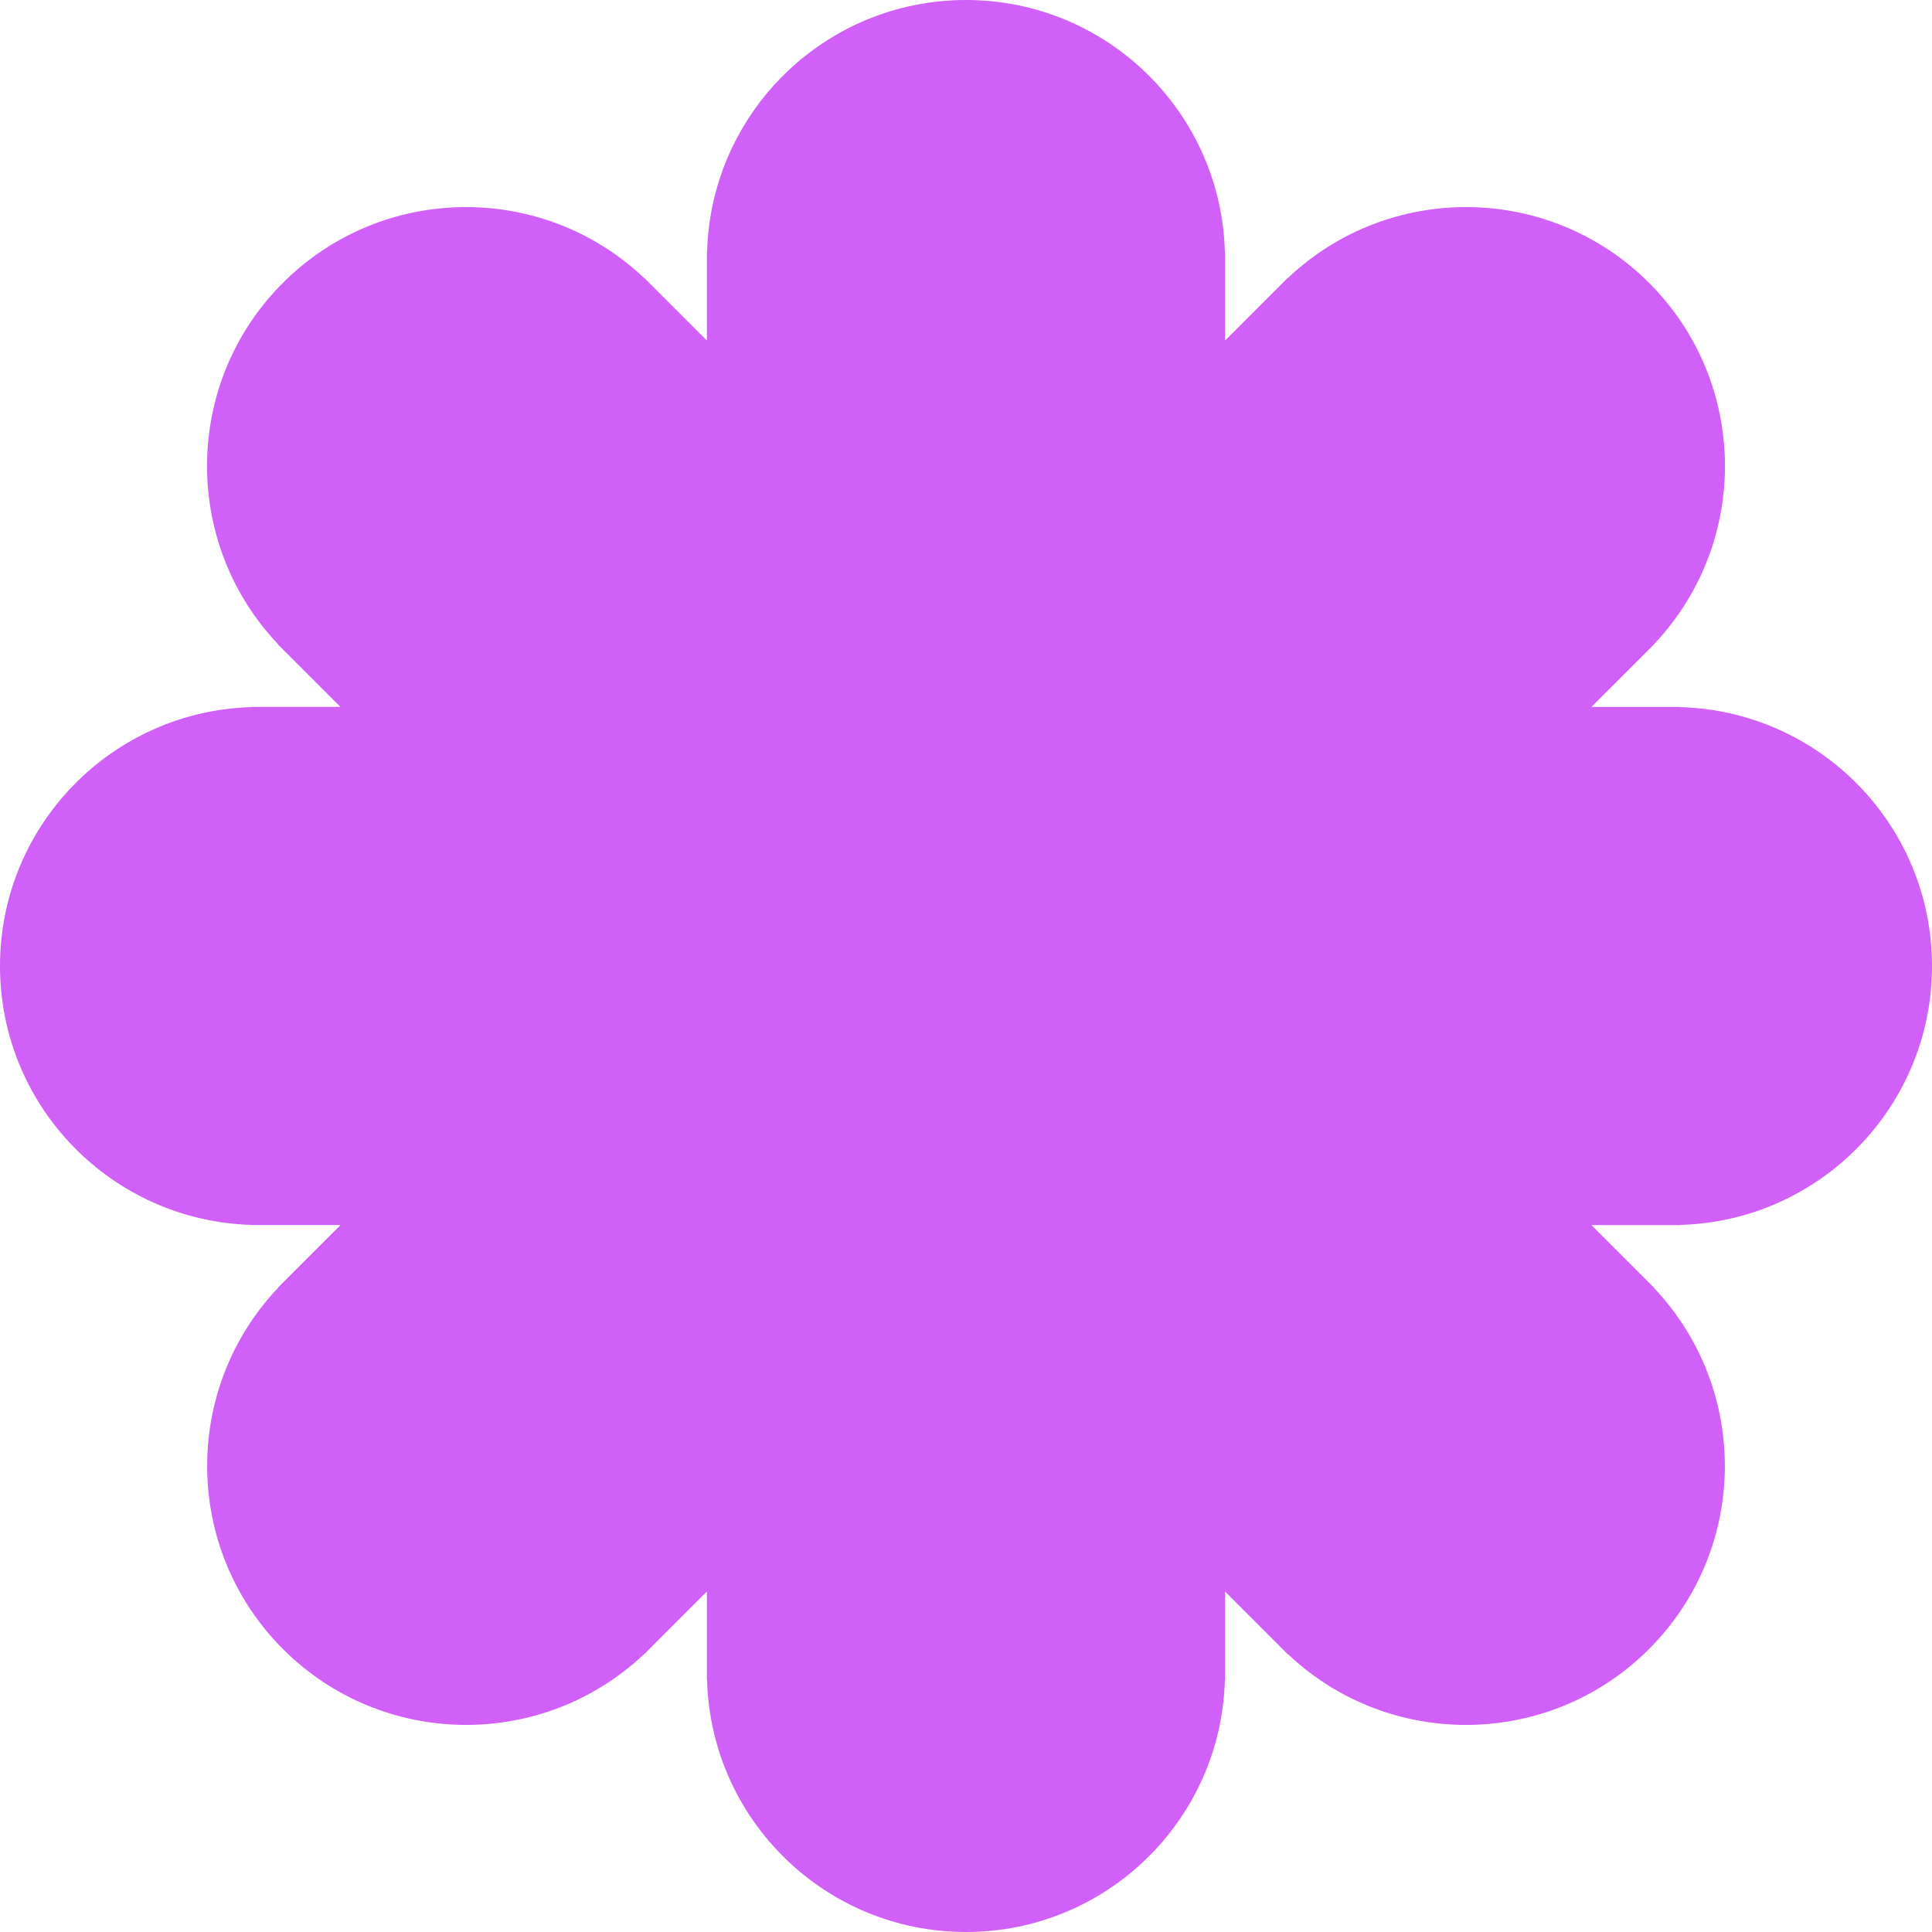
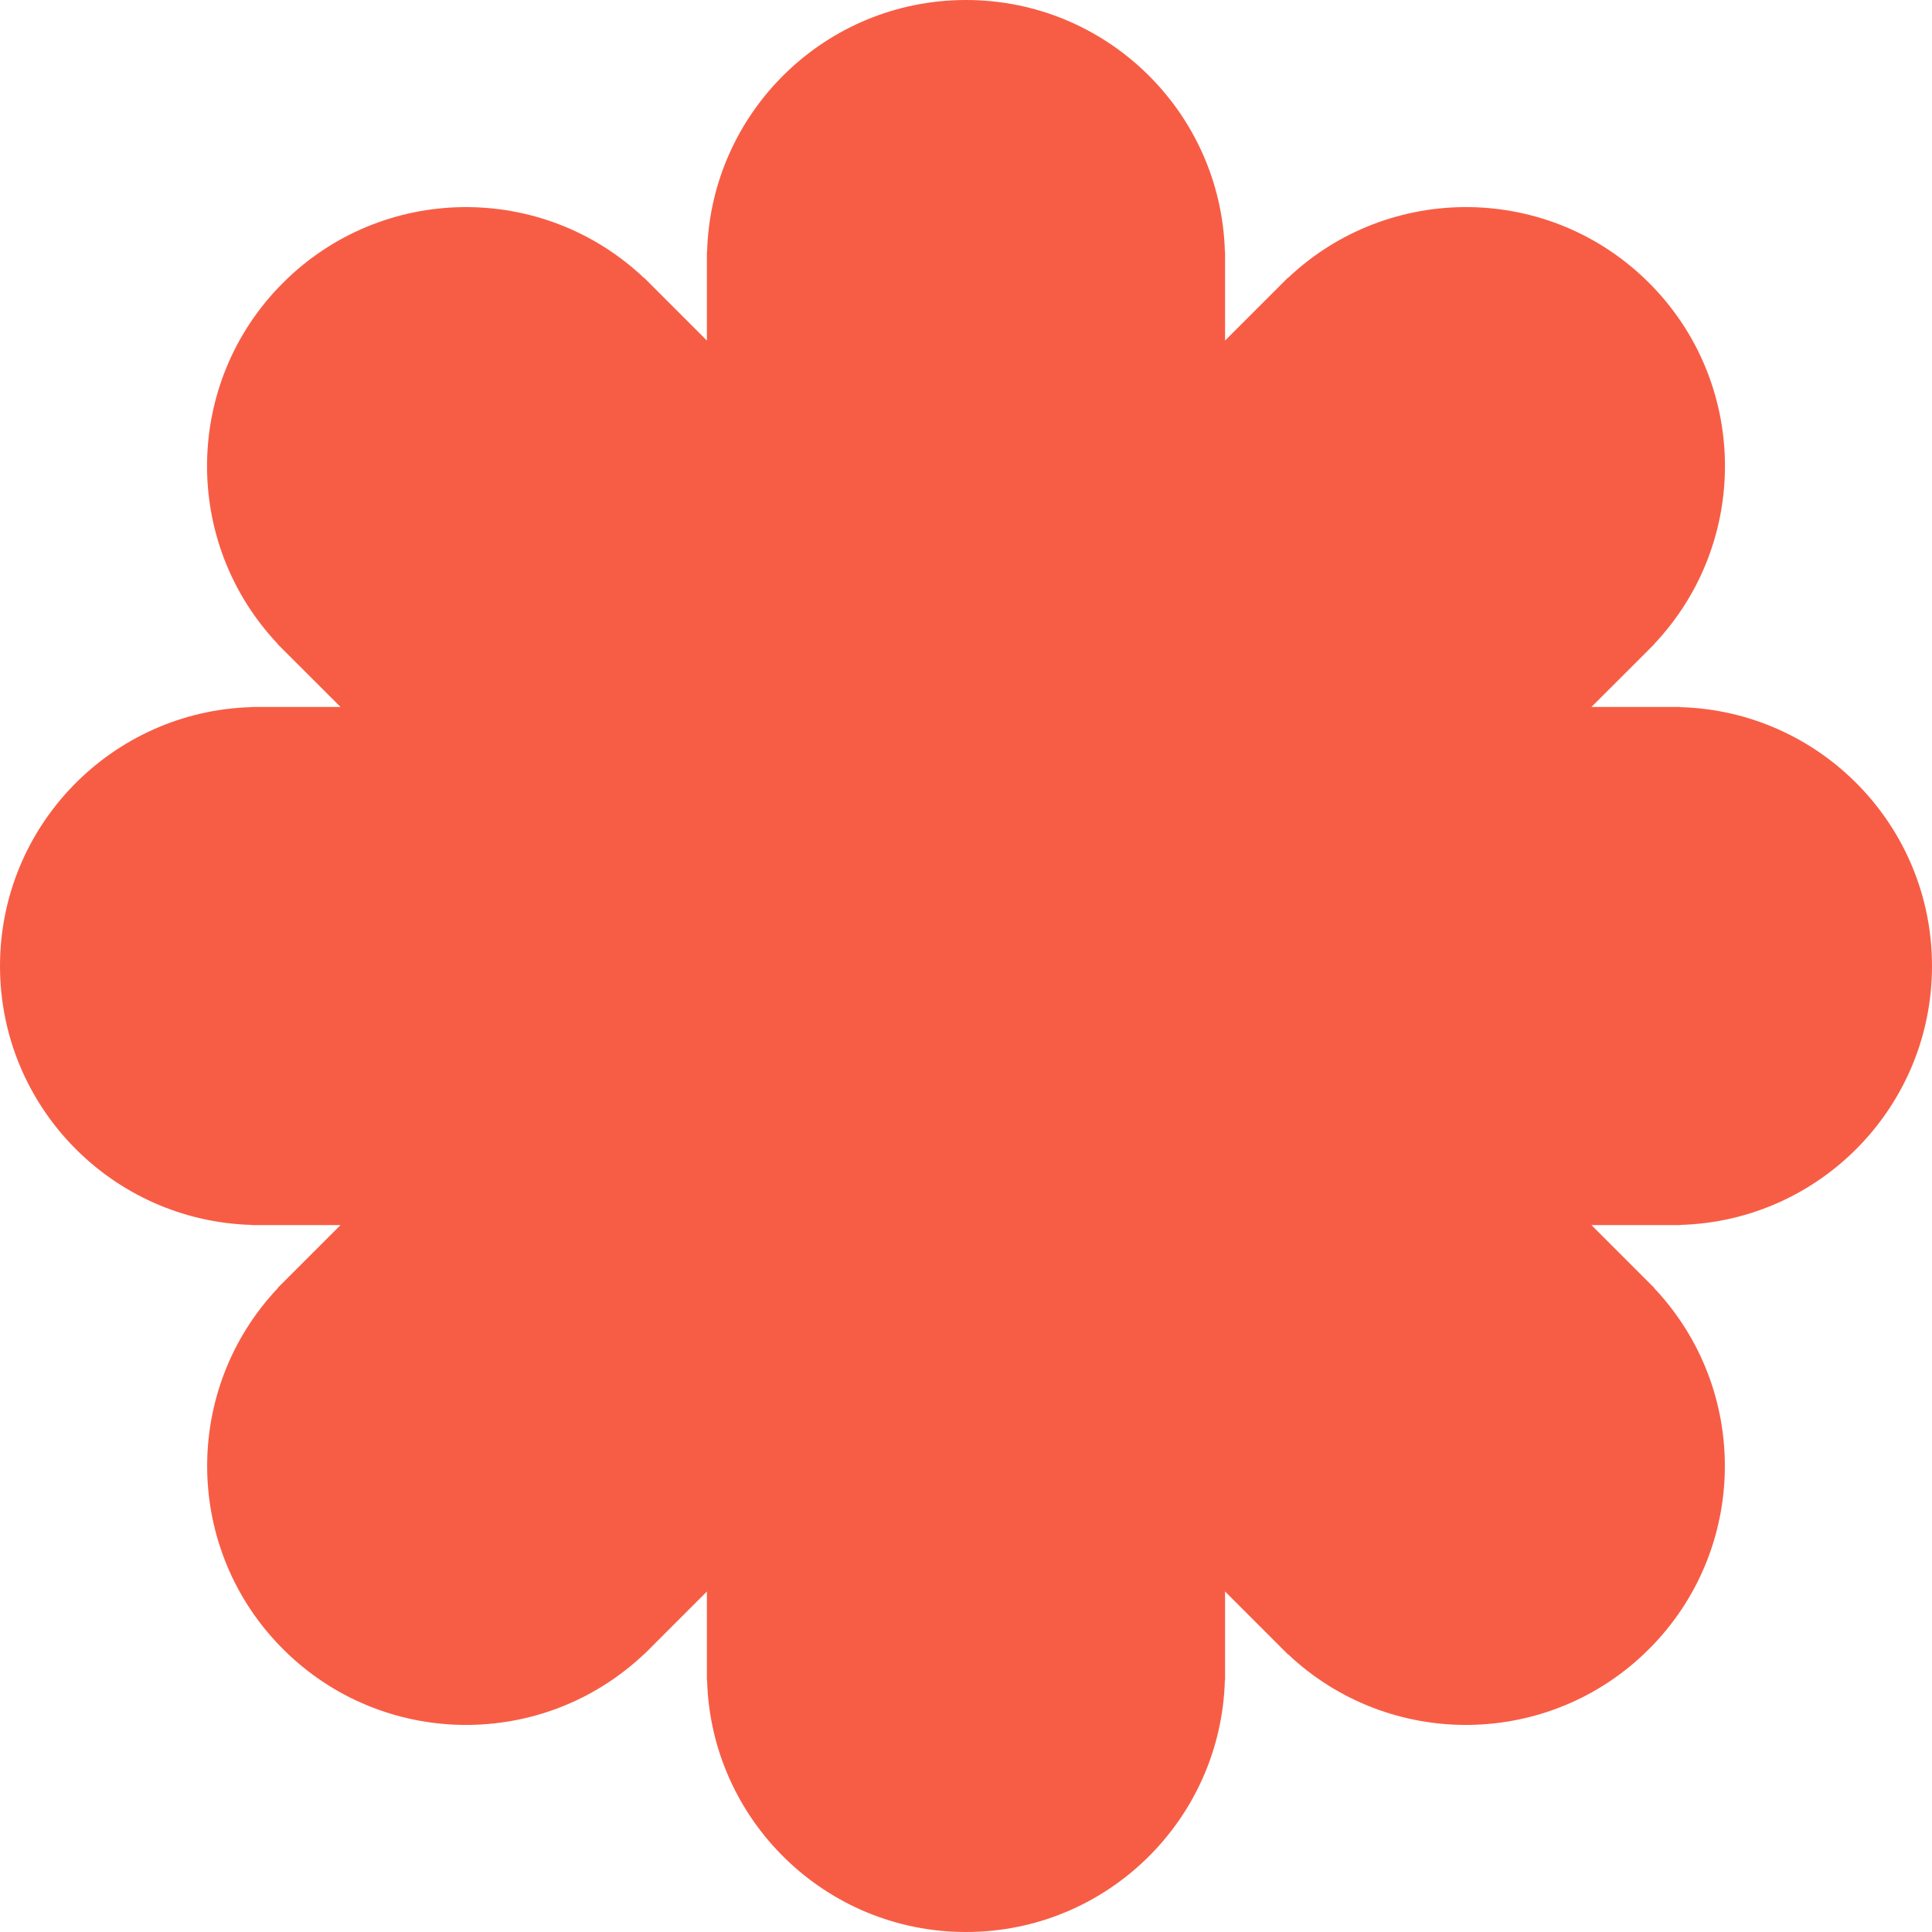
- <svg xmlns="http://www.w3.org/2000/svg" width="80" height="80" fill="none" viewBox="0 0 80 80">
-   <path fill="#d060f8" d="M39.999 0c5.822 0 10.559 4.639 10.72 10.422h.008v3.68l2.604-2.604.006.006c4.204-3.974 10.832-3.905 14.95.212 4.116 4.117 4.185 10.745.211 14.949l.005.005-.19.19-.028.028-2.386 2.385h3.68v.008C75.362 29.444 80 34.18 80 40.001s-4.638 10.557-10.42 10.72v.008h-3.682L68.5 53.33l-.006.006c3.973 4.204 3.905 10.832-.212 14.948-4.116 4.117-10.744 4.186-14.948.213l-.006.005-2.601-2.602v3.68h-.008C50.556 75.361 45.82 80 39.999 80s-10.557-4.638-10.72-10.42h-.008V65.9l-2.327 2.328-.053.056q-.03.027-.058.054l-.161.161-.004-.004c-4.204 3.974-10.832 3.906-14.95-.21-4.116-4.118-4.185-10.747-.211-14.951l-.007-.007 2.6-2.6h-3.678v-.007C4.639 50.559 0 45.823 0 40s4.639-10.559 10.422-10.72v-.008h3.677l-2.602-2.601.006-.006c-3.975-4.204-3.906-10.833.21-14.95 4.118-4.117 10.747-4.185 14.951-.21l.005-.006 2.602 2.602v-3.68h.008C29.441 4.639 34.177 0 40 0" />
+ <svg xmlns="http://www.w3.org/2000/svg" width="80" height="80" viewBox="0 0 80 80" fill="none">
+   <path d="M39.999 -8.90933e-08C45.821 0 50.558 4.639 50.72 10.422L50.727 10.422L50.727 10.69C50.727 10.703 50.727 10.715 50.727 10.727C50.727 10.739 50.727 10.752 50.727 10.764L50.727 14.102L53.331 11.498L53.337 11.504C57.541 7.53 64.169 7.599 68.286 11.716C72.403 15.833 72.472 22.461 68.498 26.665L68.503 26.67L68.312 26.859C68.303 26.869 68.294 26.878 68.285 26.888L65.899 29.273L69.579 29.273L69.579 29.281C75.362 29.444 80 34.179 80 40.001C80 45.823 75.362 50.558 69.579 50.721L69.579 50.728L65.898 50.728L68.5 53.33L68.494 53.336C72.467 57.54 72.399 64.168 68.282 68.284C64.166 72.401 57.538 72.47 53.334 68.497L53.328 68.502L50.727 65.9L50.727 69.579L50.719 69.579C50.556 75.362 45.821 80 39.999 80C34.177 80 29.442 75.362 29.279 69.579L29.271 69.579L29.271 65.901L26.944 68.228C26.926 68.247 26.909 68.267 26.891 68.285C26.872 68.304 26.852 68.32 26.833 68.339L26.672 68.5L26.668 68.496C22.464 72.47 15.836 72.402 11.719 68.285C7.602 64.168 7.533 57.539 11.507 53.335L11.5 53.328L14.1 50.728L10.422 50.728L10.422 50.721C4.639 50.559 0 45.823 8.90922e-08 40.001C0 34.179 4.639 29.442 10.422 29.28L10.422 29.273L10.69 29.273C10.703 29.273 10.715 29.273 10.727 29.273C10.739 29.273 10.752 29.273 10.764 29.273L14.099 29.273L11.497 26.672L11.503 26.666C7.528 22.462 7.597 15.833 11.714 11.716C15.831 7.599 22.46 7.531 26.664 11.506L26.669 11.5L29.271 14.102L29.271 10.422L29.279 10.422C29.441 4.639 34.177 0 39.999 -8.90933e-08Z" fill="#F75D45" />
</svg>
